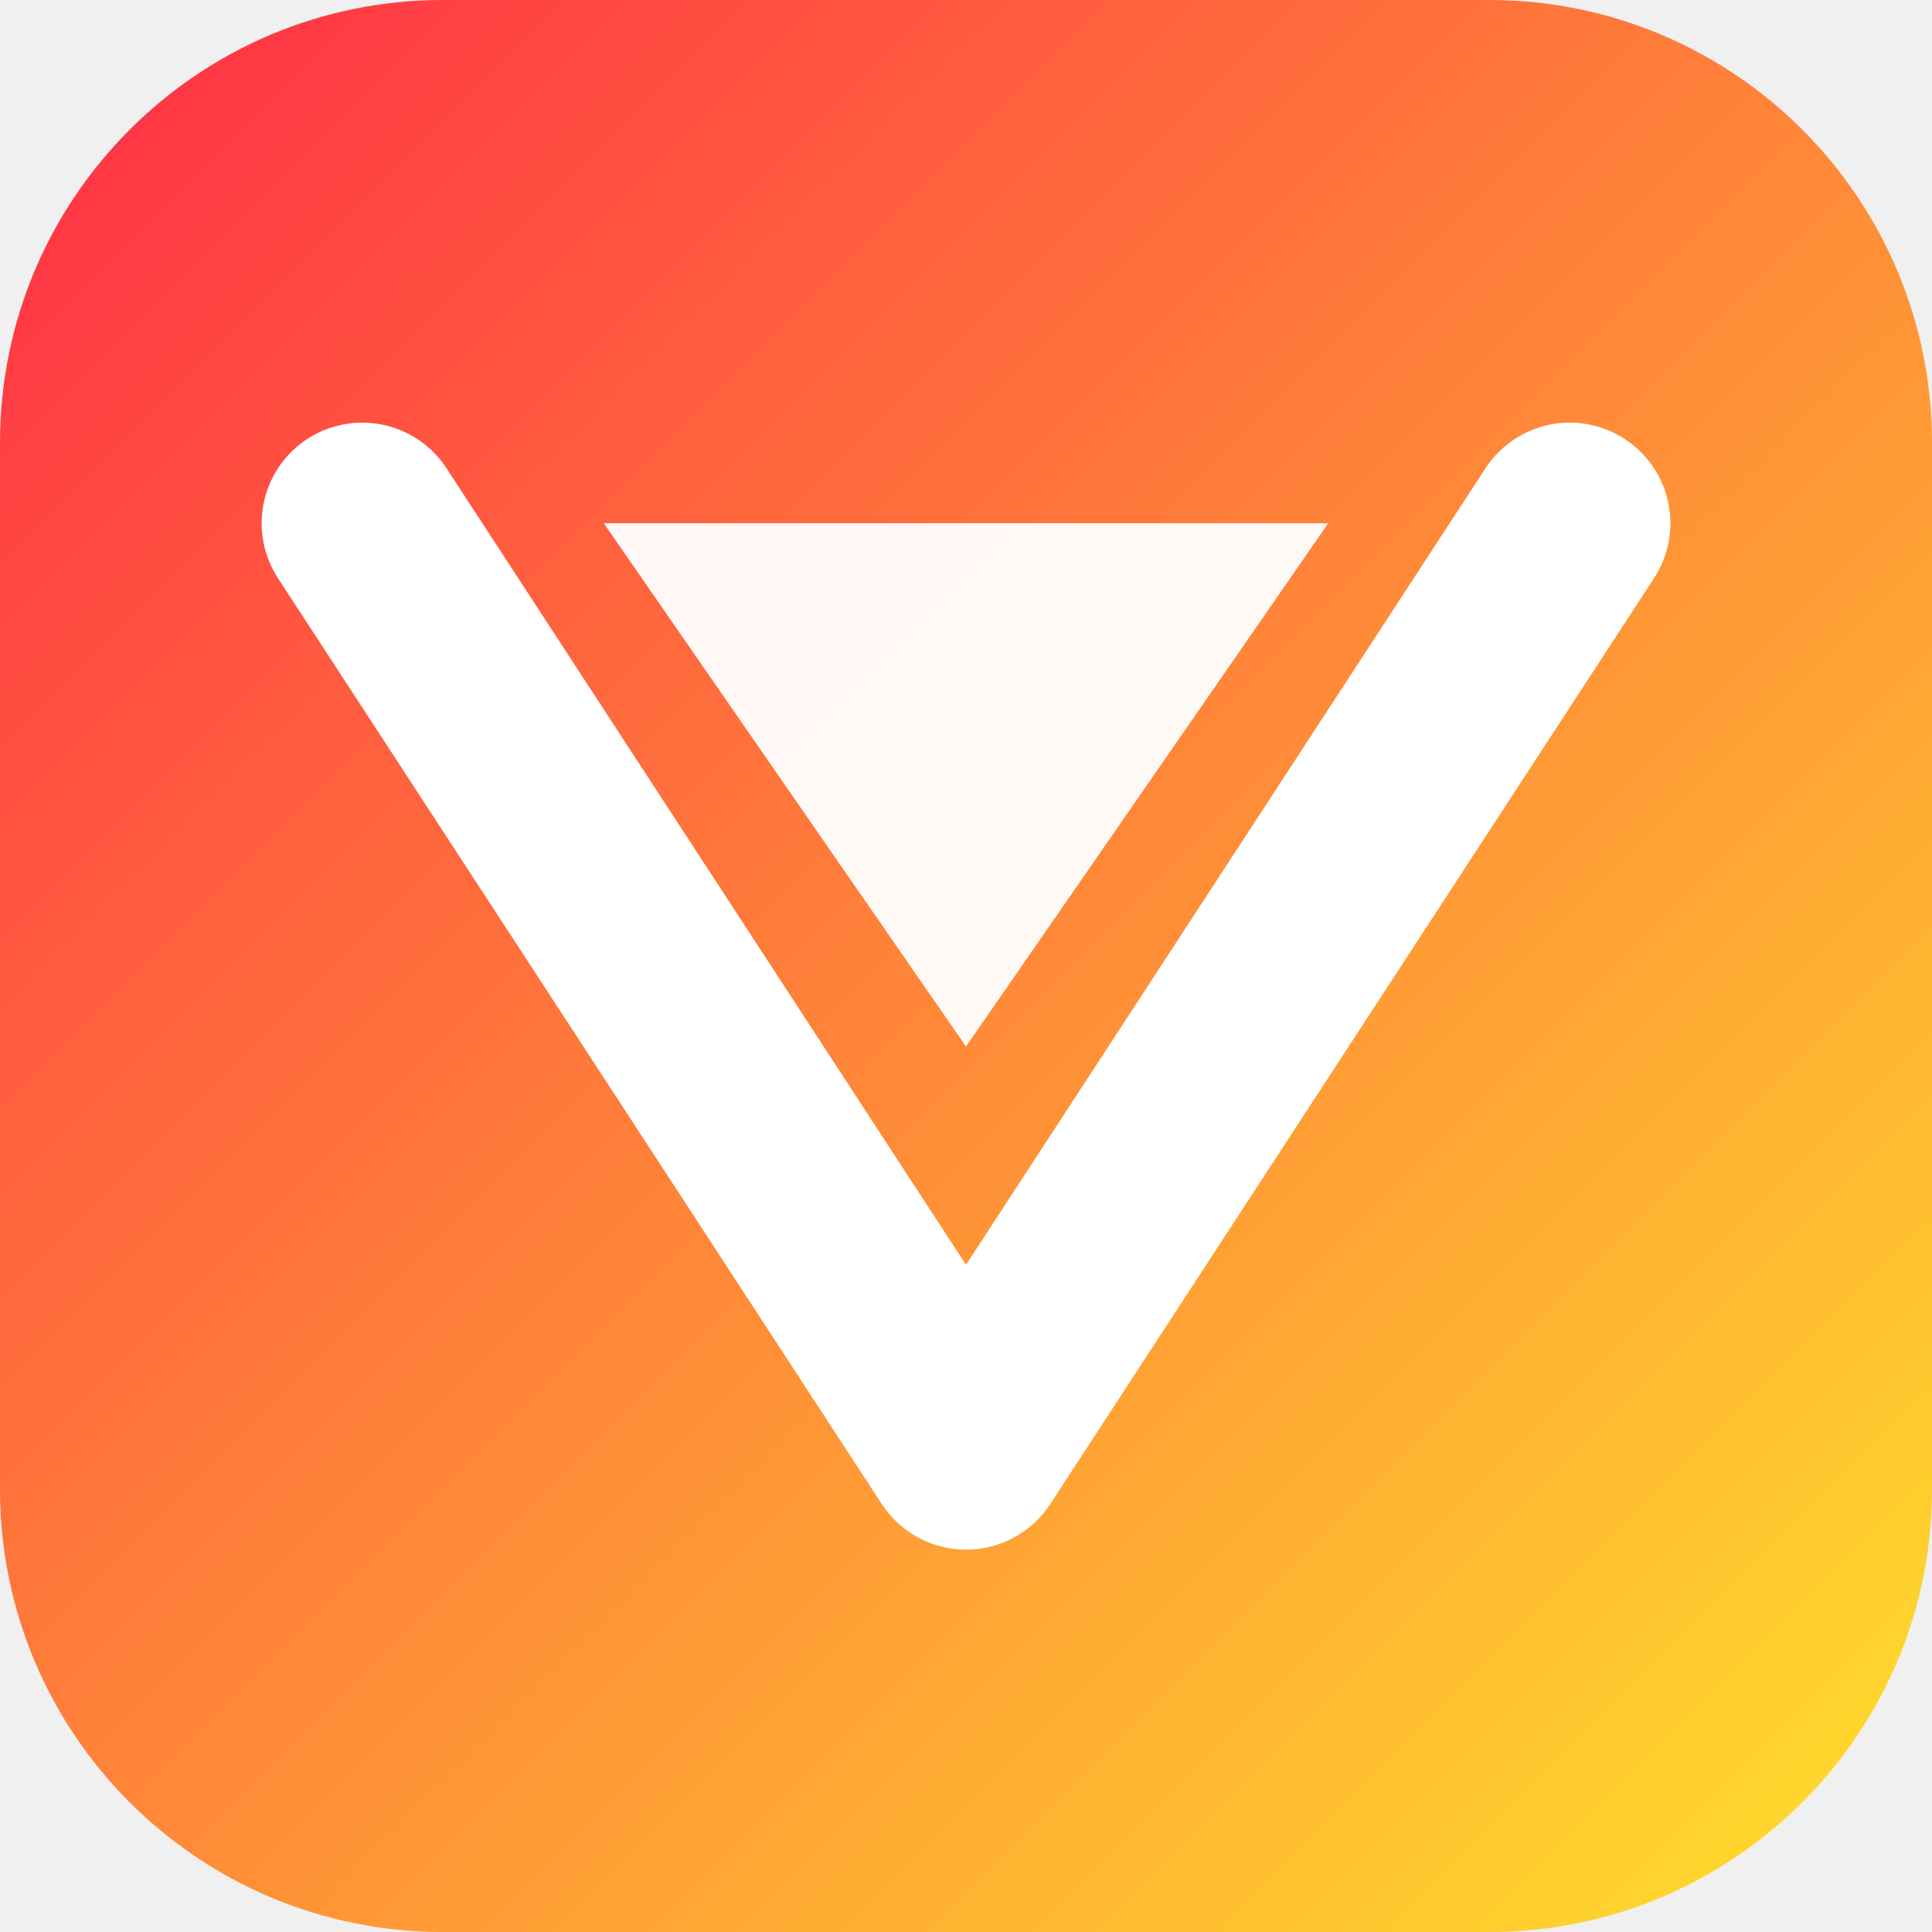
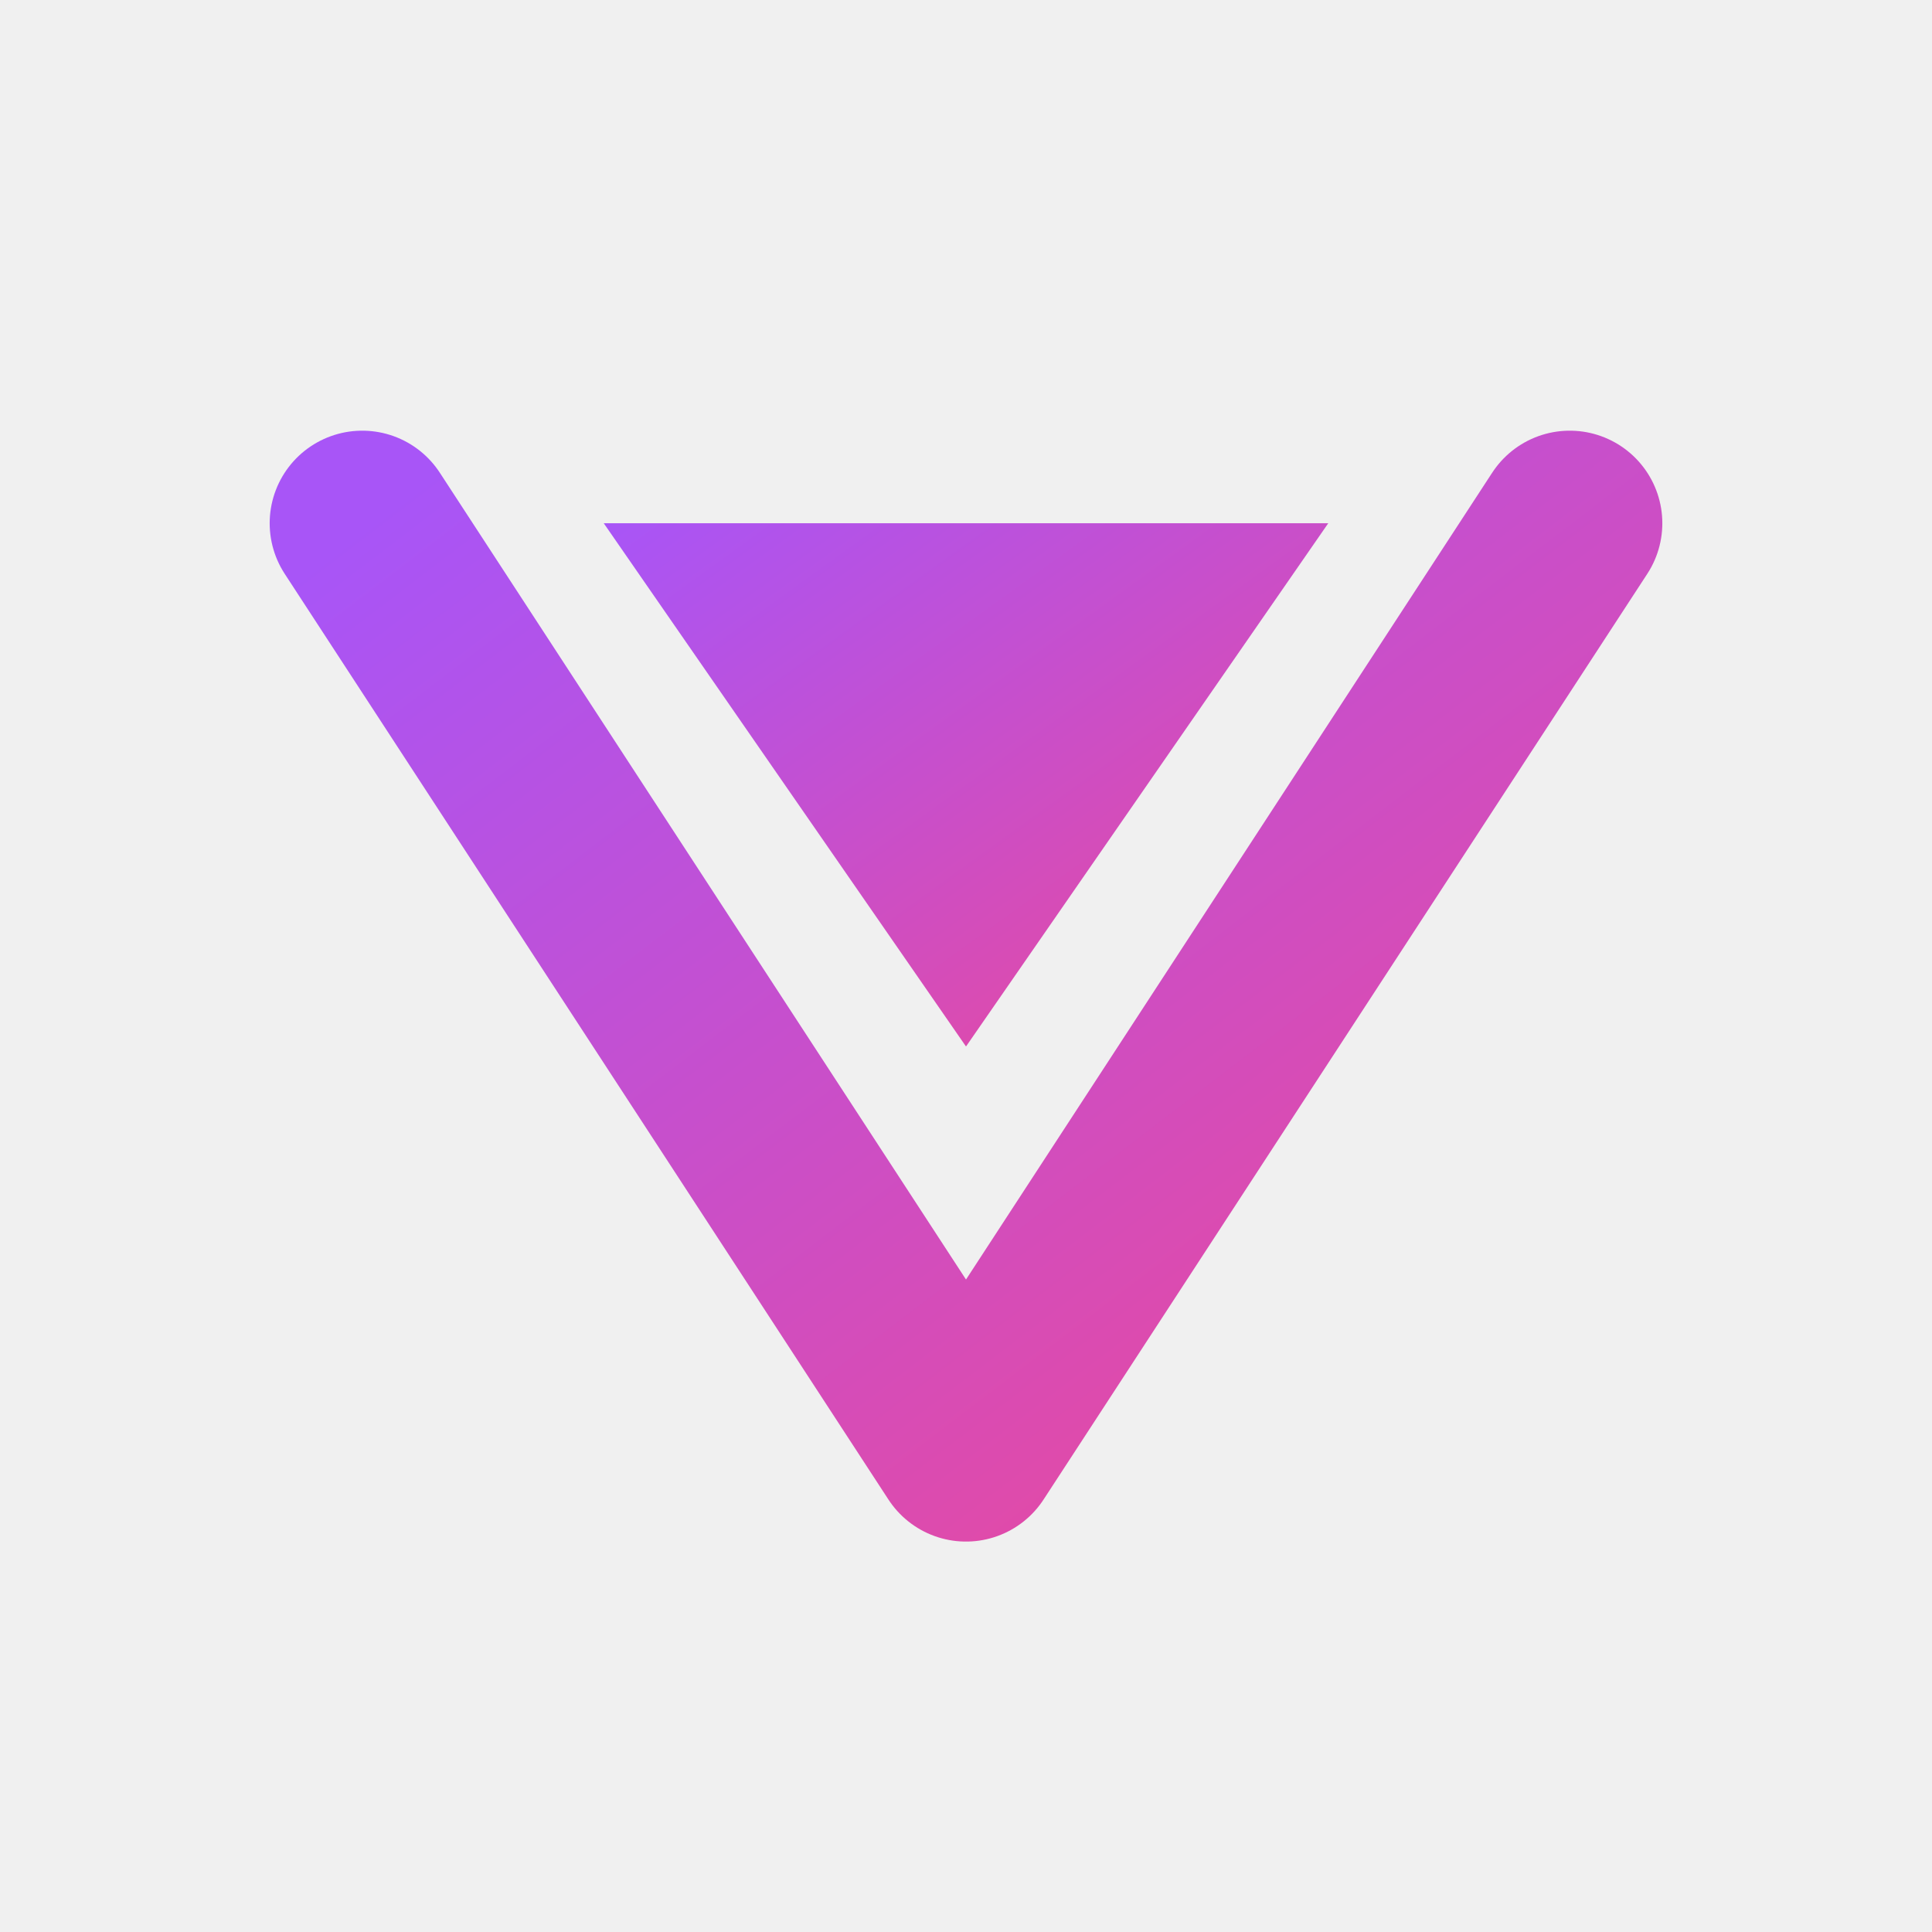
- <svg xmlns="http://www.w3.org/2000/svg" width="100%" height="100%" viewBox="0 0 24 24" version="1.1" xml:space="preserve" style="fill-rule:evenodd;clip-rule:evenodd;stroke-linejoin:round;stroke-miterlimit:2;">
+ <svg xmlns="http://www.w3.org/2000/svg" width="24" height="24" viewBox="0 0 24 24" version="1.1">
  <defs>
    <linearGradient id="vgradient" x1="0%" y1="0%" x2="100%" y2="100%">
-       <stop offset="0%" stop-color="#ff2a46" />
-       <stop offset="100%" stop-color="#ffe32b" />
+       <stop offset="0%" stop-color="#A855F7" />
+       <stop offset="100%" stop-color="#EC4899" />
    </linearGradient>
  </defs>
-   <rect width="24" height="24" rx="5.5" fill="url(#vgradient)" />
-   <path d="M 4.5 6.5 L 12 18 L 19.5 6.5" fill="none" stroke="#FFFFFF" stroke-width="2.5" stroke-linecap="round" stroke-linejoin="round" />
-   <polygon points="7.5,6.5 16.5,6.5 12,13" fill="#FFFFFF" opacity="0.95" />
+   <path d="M 4.5 6.5 L 12 18 L 19.5 6.5" fill="none" stroke="url(#vgradient)" stroke-width="2.3" stroke-linecap="round" stroke-linejoin="round" />
+   <polygon points="7.5,6.5 16.5,6.5 12,13" fill="url(#vgradient)" />
</svg>
